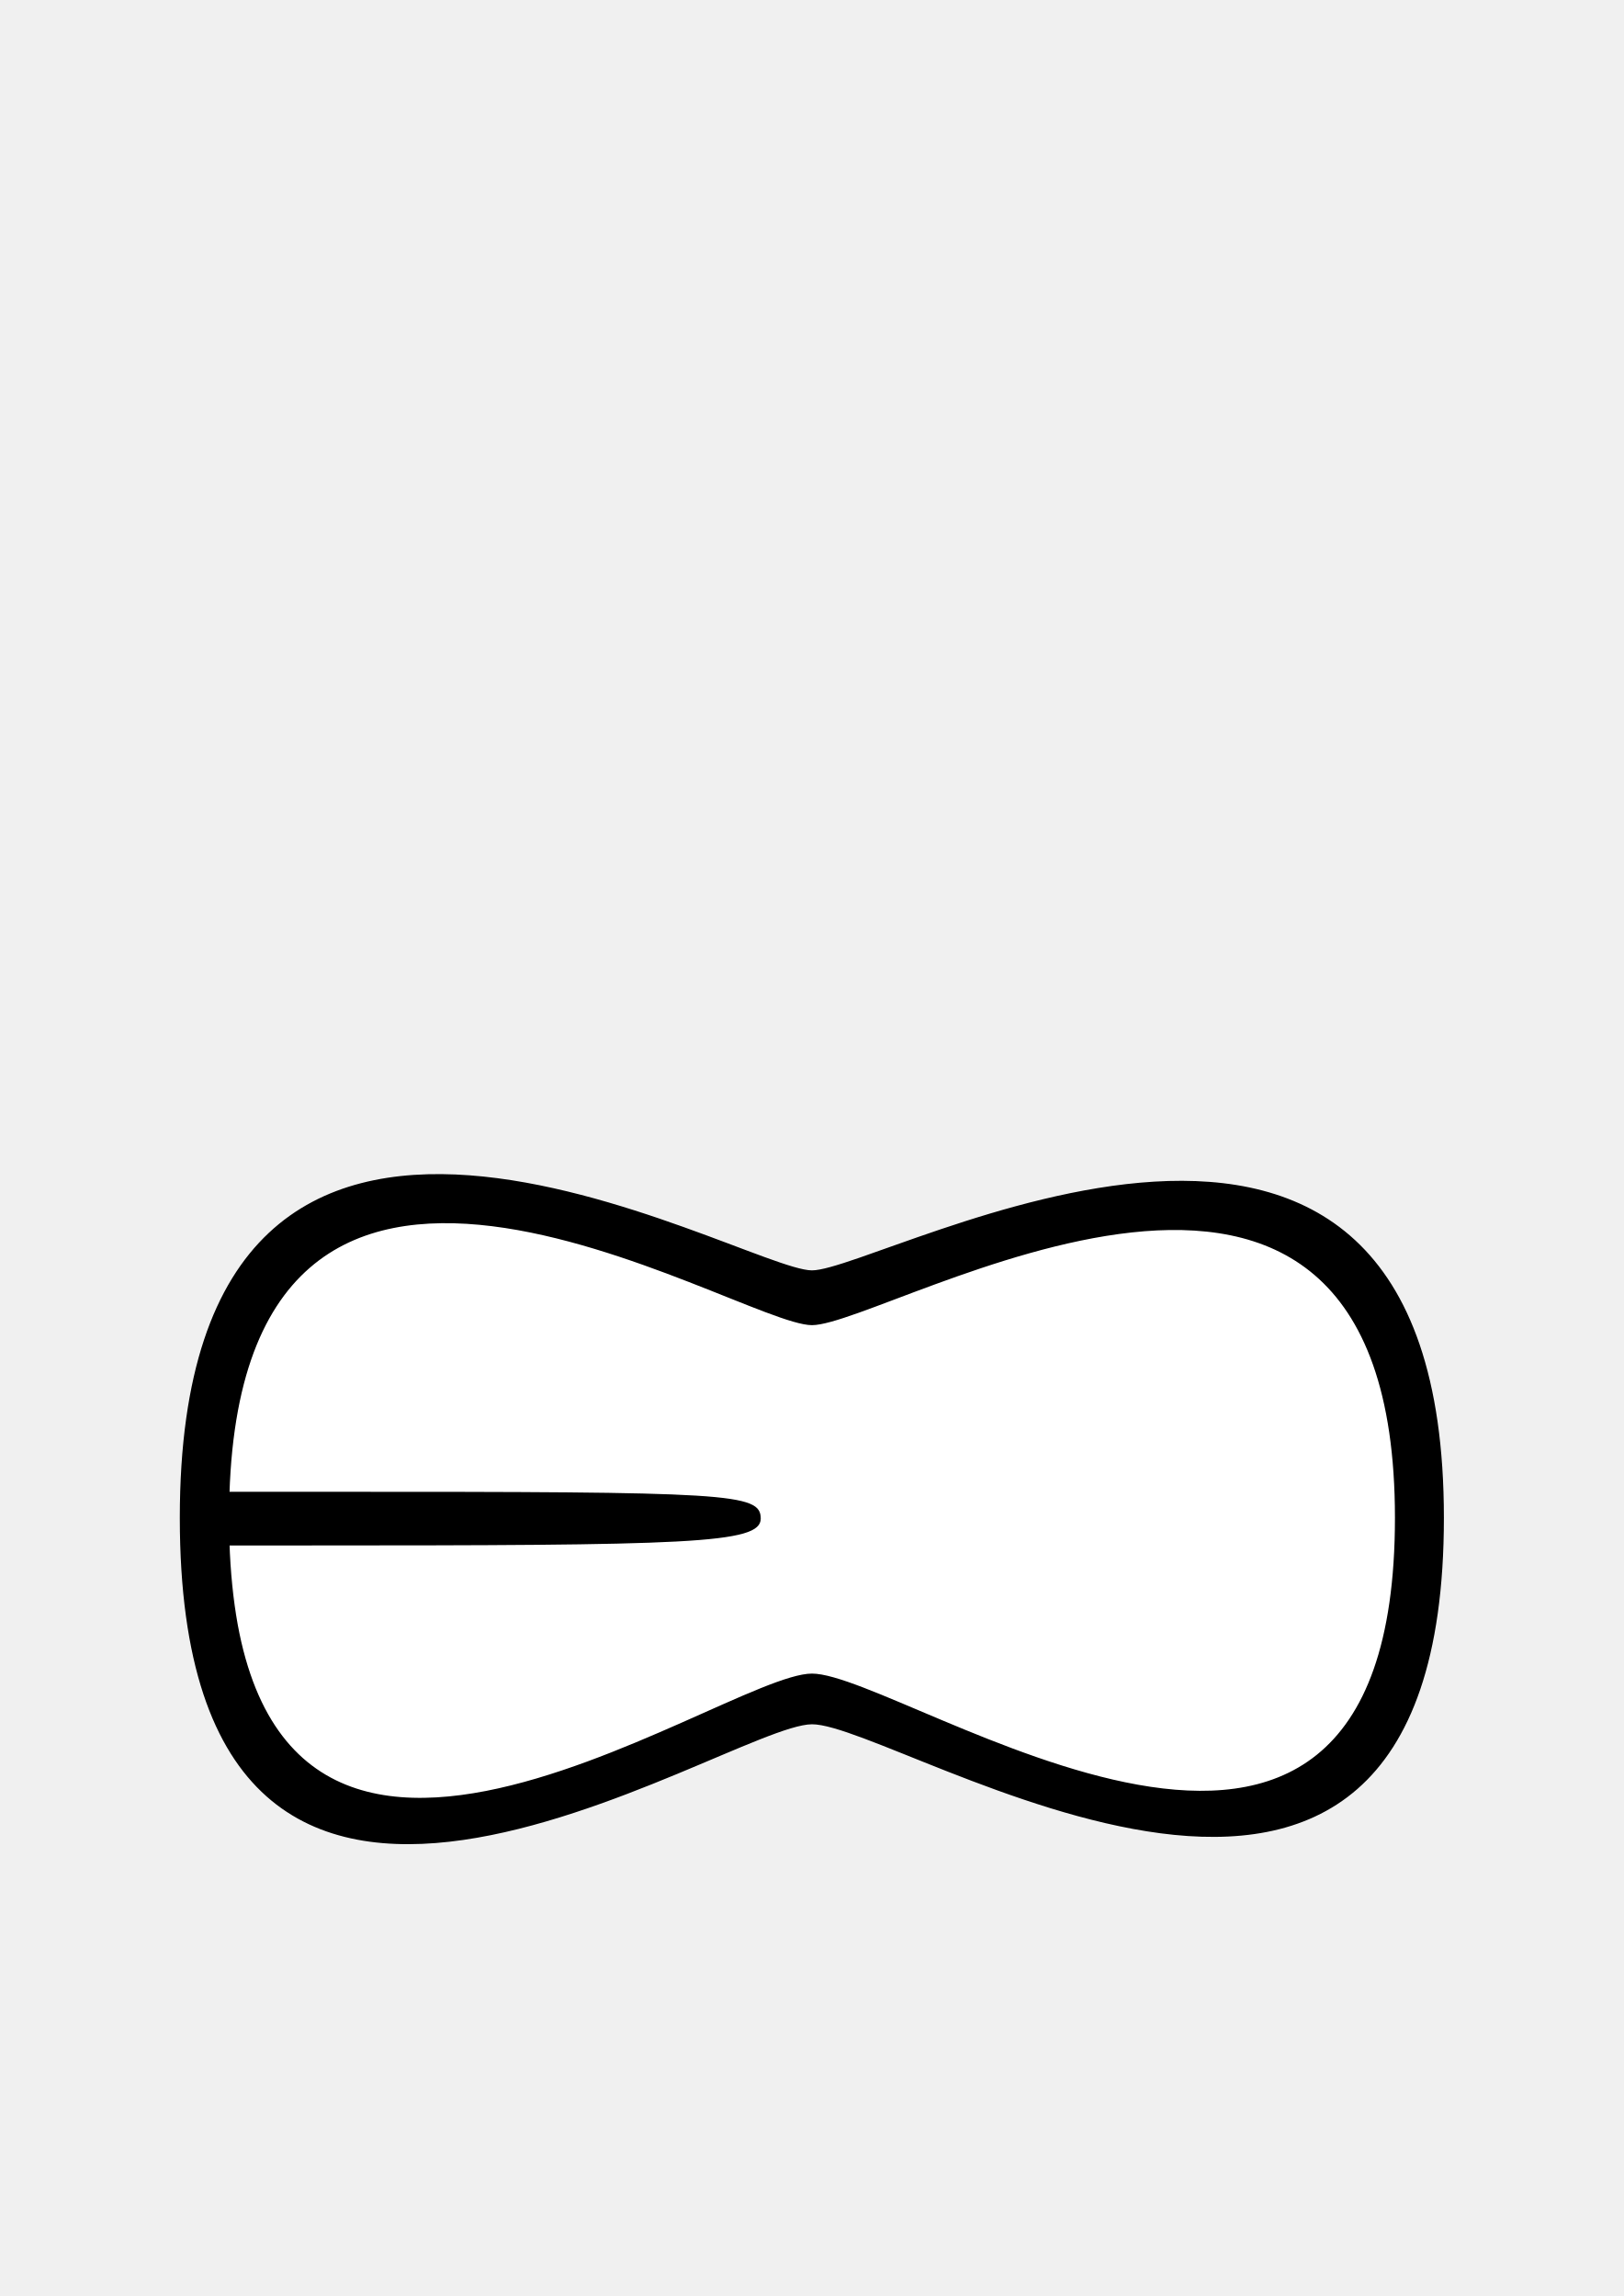
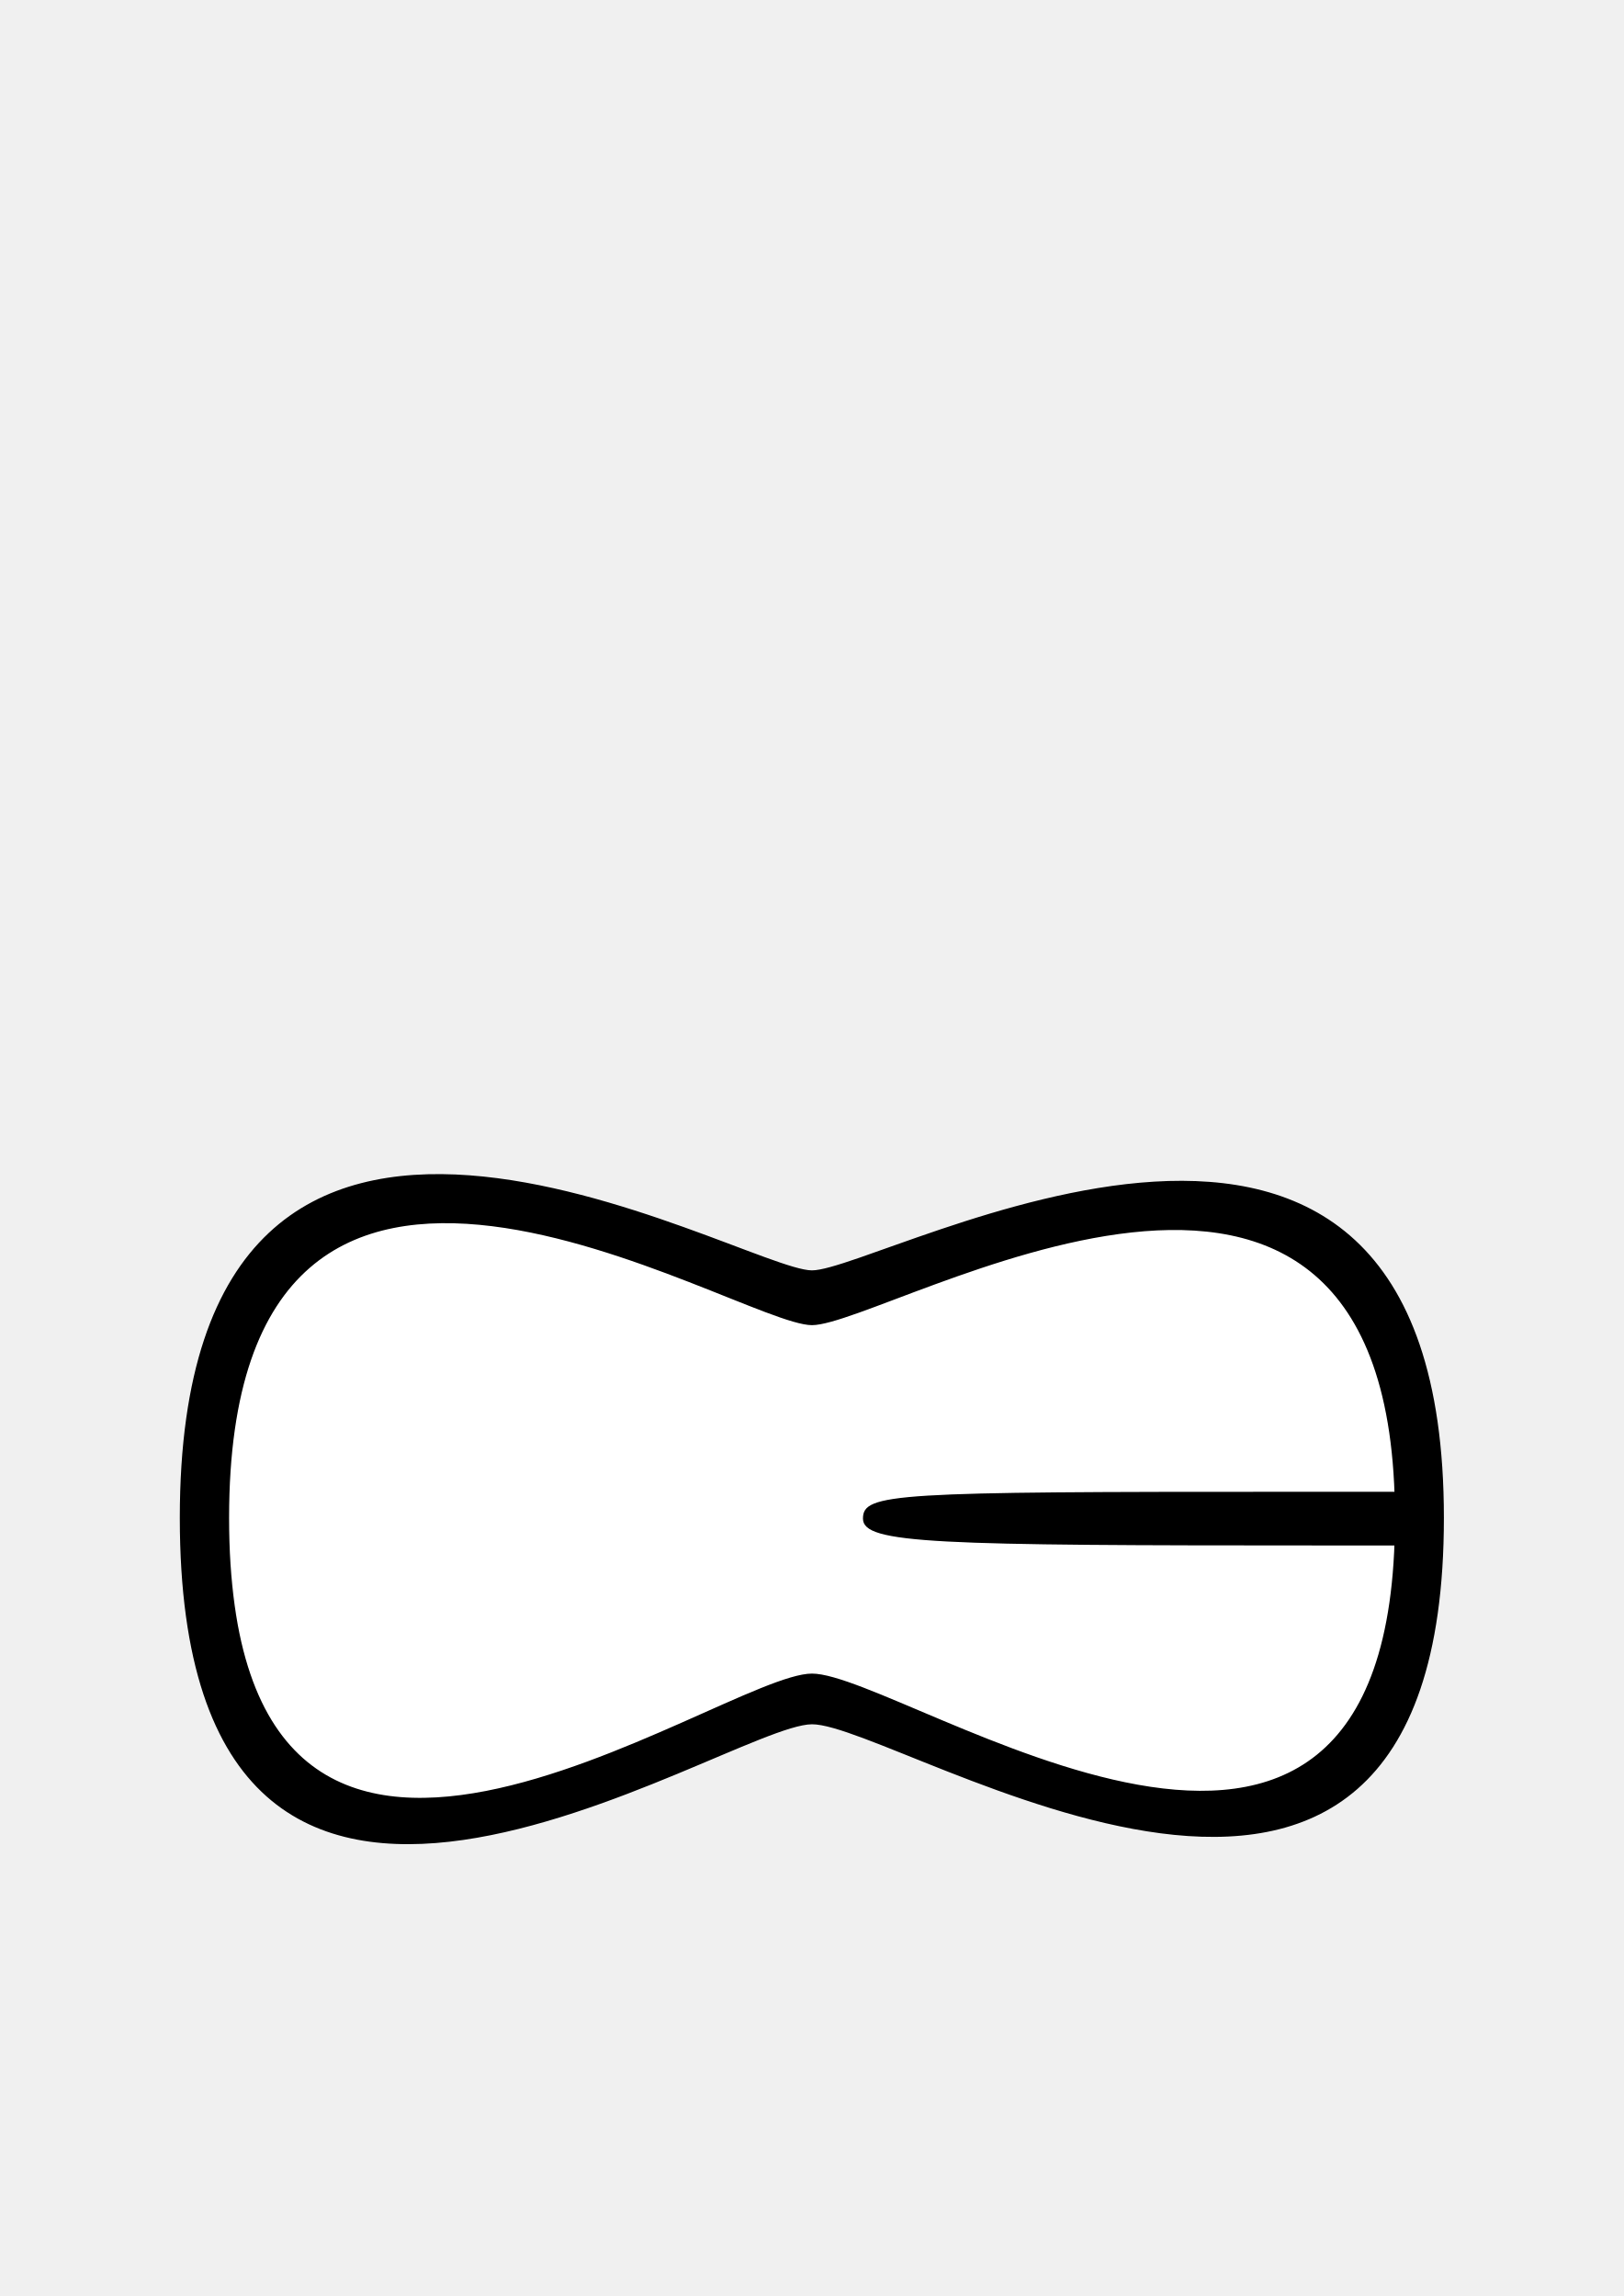
<svg xmlns="http://www.w3.org/2000/svg" width="210mm" height="297mm" viewBox="0 0 210 297" version="1.1" id="svg8194">
  <defs id="defs8191" />
  <g id="layer1">
    <path id="path9493" style="font-variation-settings:'wght' 50;fill:#ffffff;fill-opacity:1;stroke:none;stroke-width:0.238;stroke-linecap:round;paint-order:stroke fill markers" d="m 37.996,159.096 -11.083,17.94 5.377,46.622 6.357,8.921 29.655,0.434 35.146,-14.445 48.927,16.547 19.579,-7.09 11.611,-12.739 -5.097,-44.38 -13.179,-15.241 -23.179,1.685 -35.93,11.385 -45.186,-15.018 z" />
    <path id="path8463" style="font-variation-settings:'wdth' 100, 'wght' 900;fill:#000000;stroke-width:1.377;stroke-linecap:round;paint-order:stroke fill markers" d="m 105.013,164.329 c -9.11,0 -81.758,-43.458 -81.758,32.004 0,75.462 70.491,26.77 81.758,26.712 11.268,-0.058 81.732,46.571 81.732,-26.712 0,-73.283 -72.622,-32.004 -81.732,-32.004 z m 75.401,32.004 c 0,65.21 -63.506,20.155 -75.401,20.155 -11.895,0 -75.384,47.199 -75.384,-20.155 0,-67.354 65.59,-24.917 75.384,-24.917 9.794,0 75.401,-40.293 75.401,24.917 z" />
-     <path id="path7945" style="font-variation-settings:'wdth' 100, 'wght' 900;fill:#000000;stroke-width:1.195;stroke-linecap:round;paint-order:stroke fill markers" d="M 37.062,192.972 H 27.029 l -1.021,6.942 h 11.054 l 1.867,3.2e-4 v -5.2e-4 c 50.167,0.003 59.456,-0.205 59.46,-3.47 0.004,-3.304 -3.914,-3.479 -55.359,-3.472 -0.574,9e-5 -2.39,4e-4 -4.101,5.2e-4 v -5.2e-4 z" />
+     <path id="path7945" style="font-variation-settings:'wdth' 100, 'wght' 900;fill:#000000;stroke-width:1.195;stroke-linecap:round;paint-order:stroke fill markers" d="m 172.938,192.972 h 10.033 l 1.021,6.942 h -11.054 l -1.867,3.2e-4 v -5.2e-4 c -50.167,0.003 -59.456,-0.205 -59.46,-3.47 -0.004,-3.304 3.914,-3.479 55.359,-3.472 0.574,9e-5 2.39,4e-4 4.101,5.2e-4 v -5.2e-4 z" />
  </g>
</svg>
